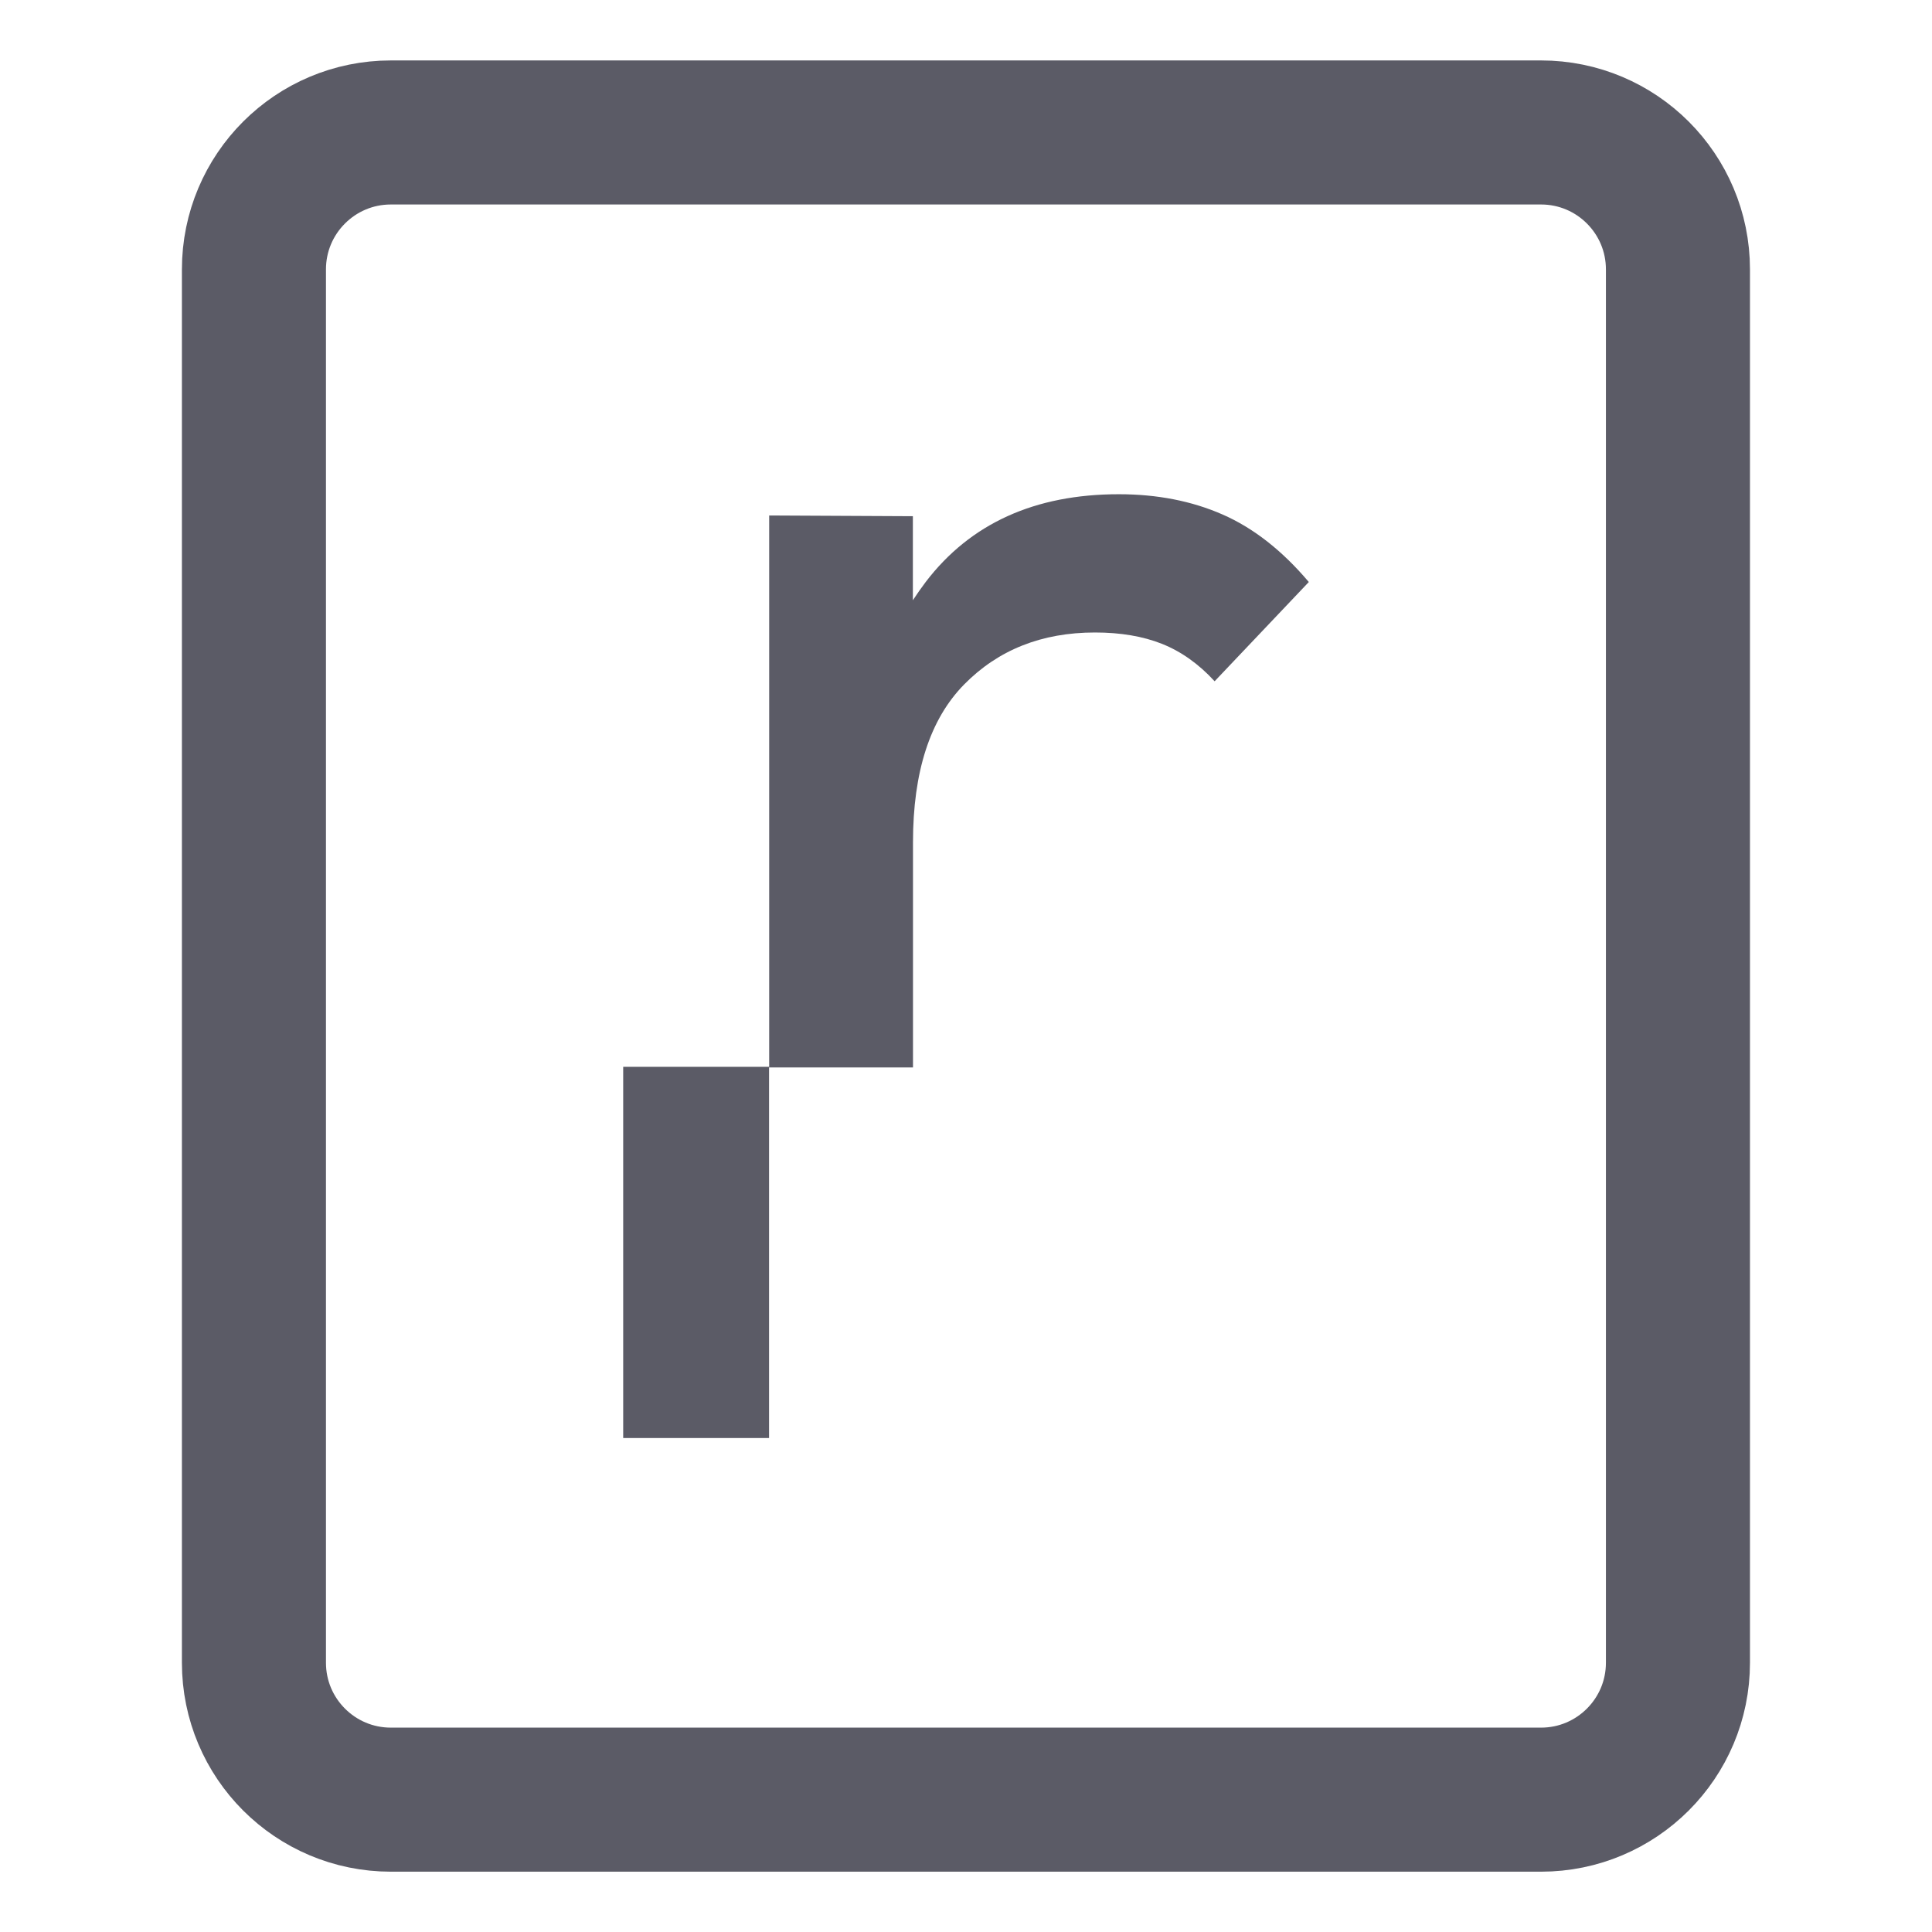
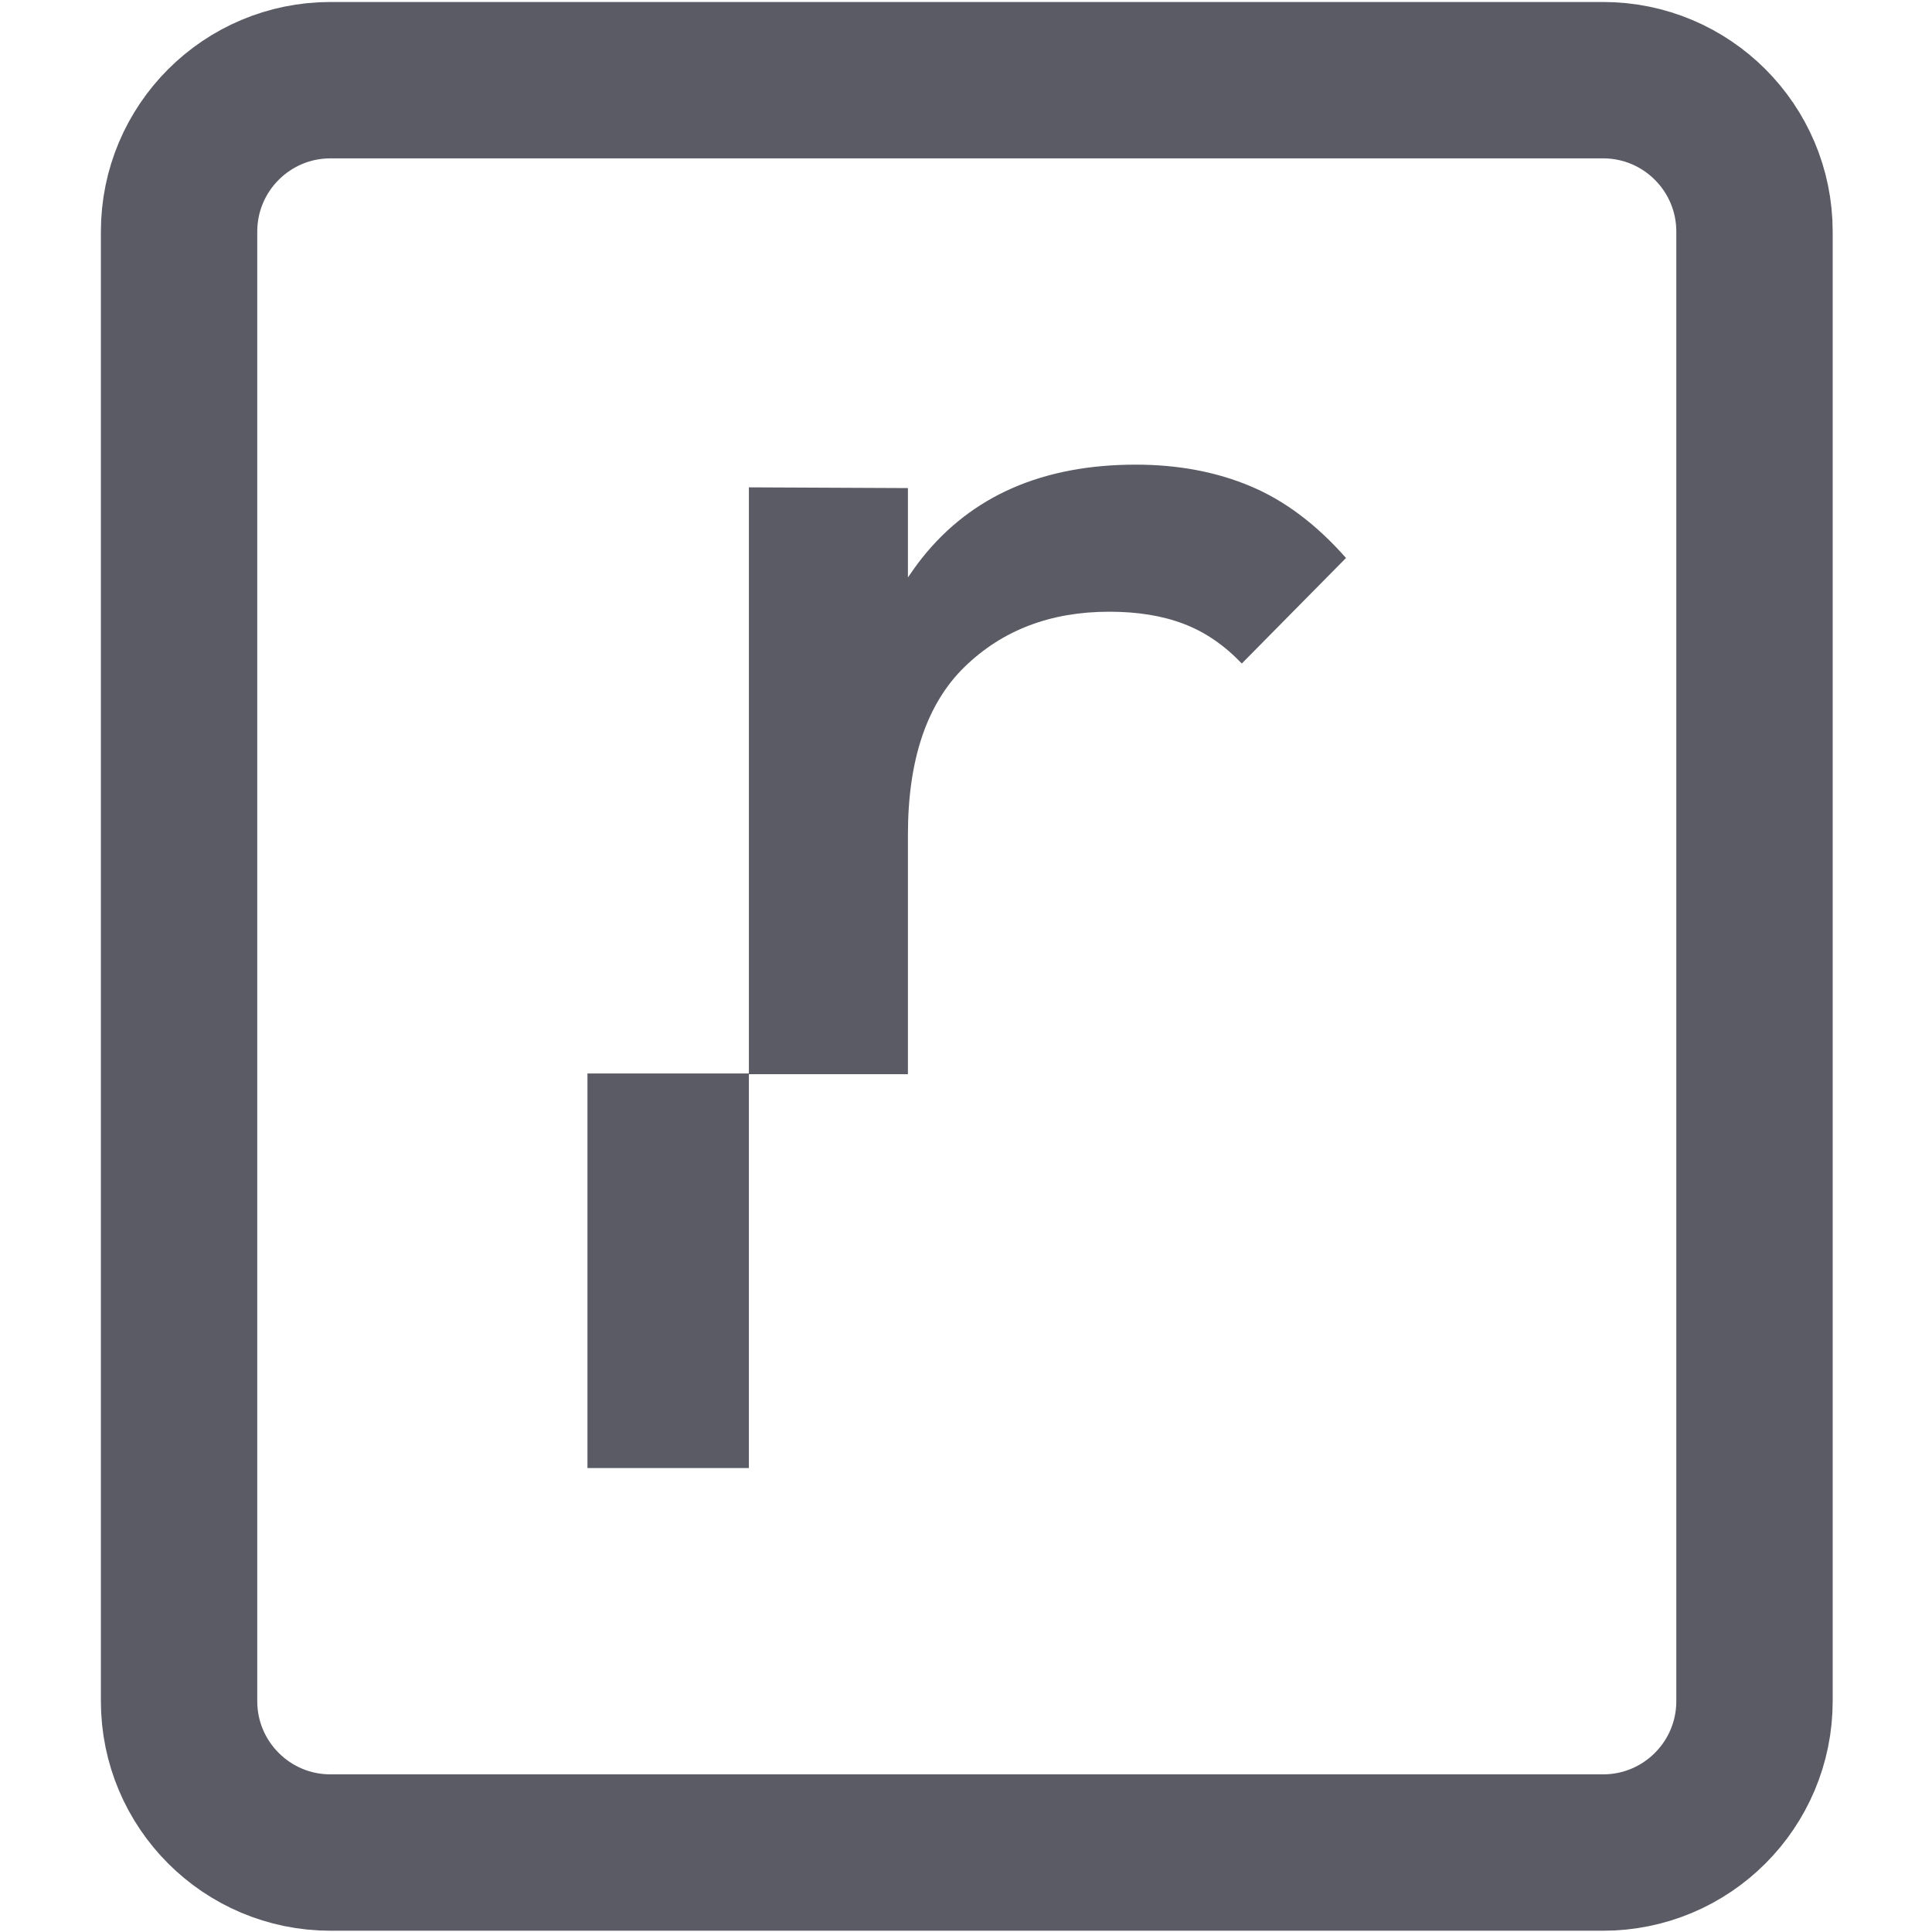
<svg xmlns="http://www.w3.org/2000/svg" viewBox="0 0 16 16" width="16" height="16">
  <style>
    :root { color: #5b5b66; }
    @media (prefers-color-scheme: dark) { :root { color: #fbfbfe; } }
  </style>
-   <rect x="2.103" y="1.097" width="11.793" height="13.807" rx="1.134" fill="none" stroke="currentColor" stroke-width="1.193" />
-   <path d="M6.369 8.839l0 3.07l-1.208 0l0 -3.074l1.209 0l0 -4.566l1.19 0.006l0 0.696c0.034 -0.052 0.069 -0.102 0.106 -0.151c0.37 -0.485 0.904 -0.727 1.6 -0.727c0.317 0 0.604 0.056 0.859 0.168c0.256 0.112 0.494 0.299 0.714 0.559l-0.78 0.822c-0.132 -0.144 -0.278 -0.247 -0.436 -0.31c-0.159 -0.063 -0.344 -0.094 -0.555 -0.094c-0.441 0 -0.802 0.144 -1.084 0.431c-0.282 0.287 -0.423 0.723 -0.423 1.306l0 1.865l-1.19 0Z" fill="currentColor" />
+   <rect x="1.483" y="0.664" width="13.047" height="14.678" rx="1.254" fill="none" stroke="currentColor" stroke-width="1.295" />
+   <path d="M6.202 8.895l0 3.263l-1.337 0l0 -3.268l1.337 0l0 -4.854l1.317 0.006l0 0.74c0.037 -0.055 0.076 -0.109 0.117 -0.161c0.41 -0.515 1 -0.773 1.77 -0.773c0.351 0 0.668 0.06 0.951 0.179c0.283 0.119 0.546 0.317 0.79 0.594l-0.863 0.874c-0.146 -0.153 -0.307 -0.263 -0.483 -0.329c-0.176 -0.067 -0.38 -0.1 -0.614 -0.1c-0.488 0 -0.887 0.153 -1.2 0.458c-0.312 0.305 -0.468 0.768 -0.468 1.389l0 1.983l-1.317 0Z" fill="currentColor" />
</svg>
